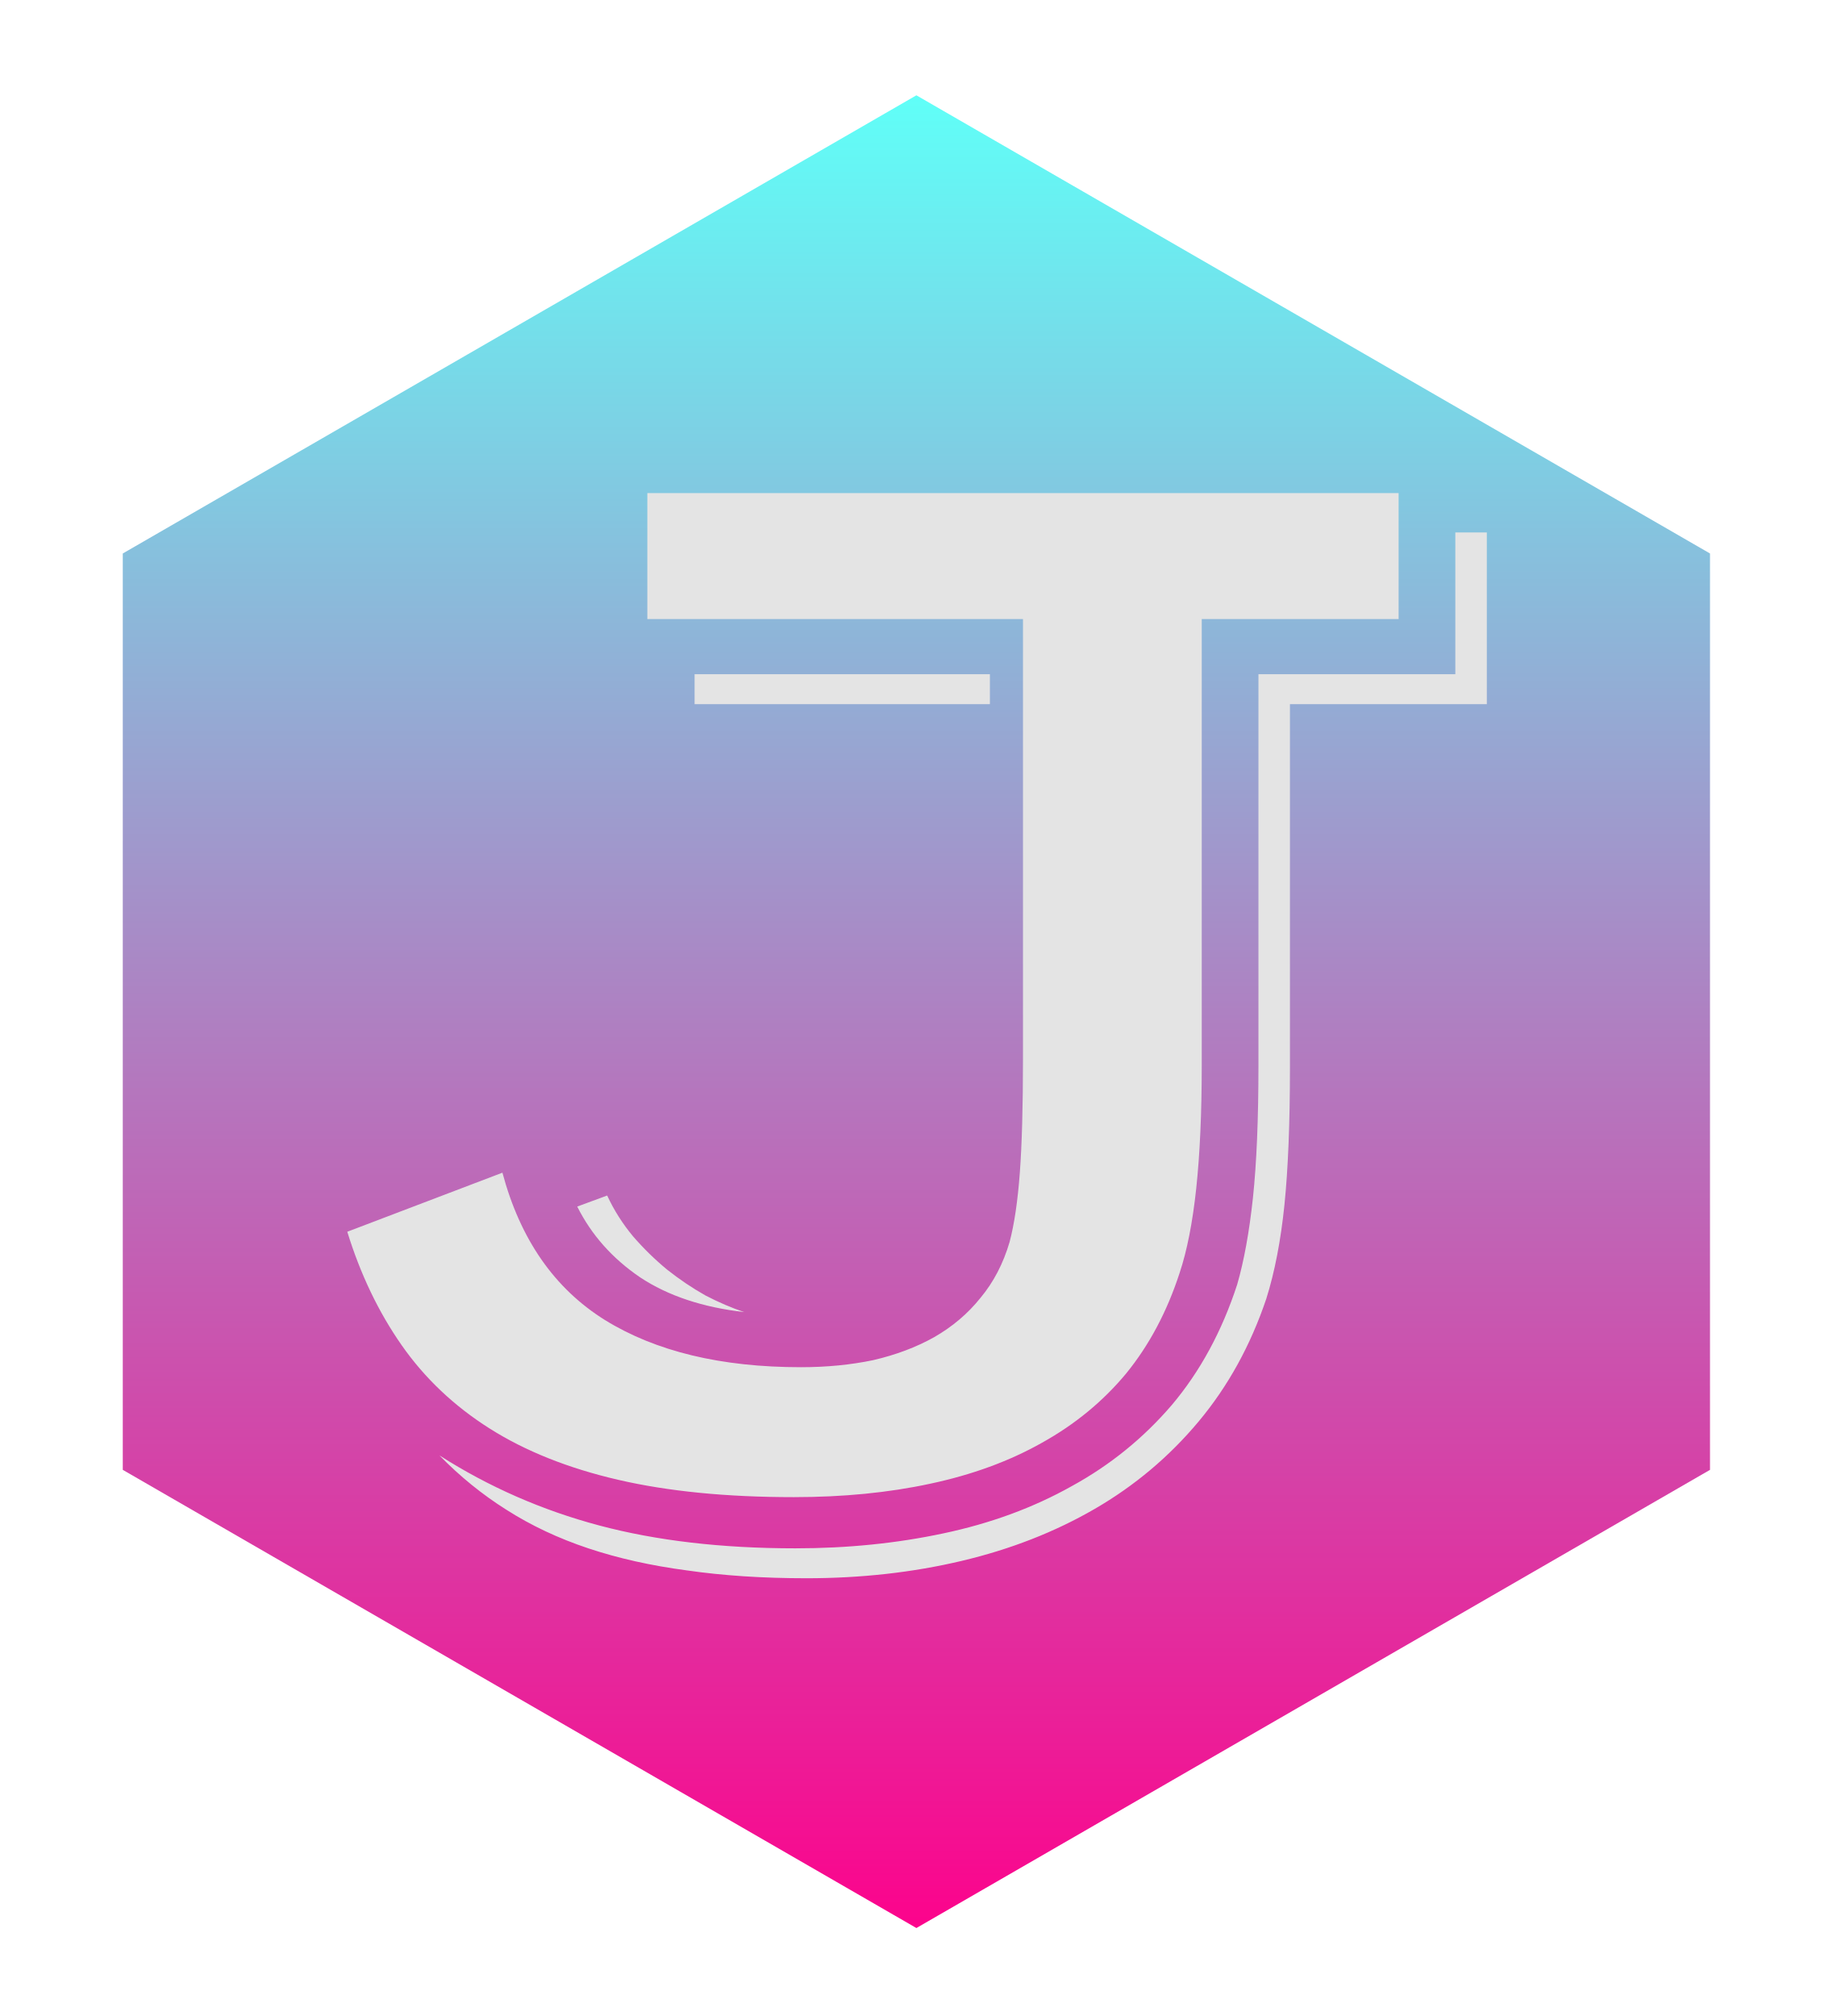
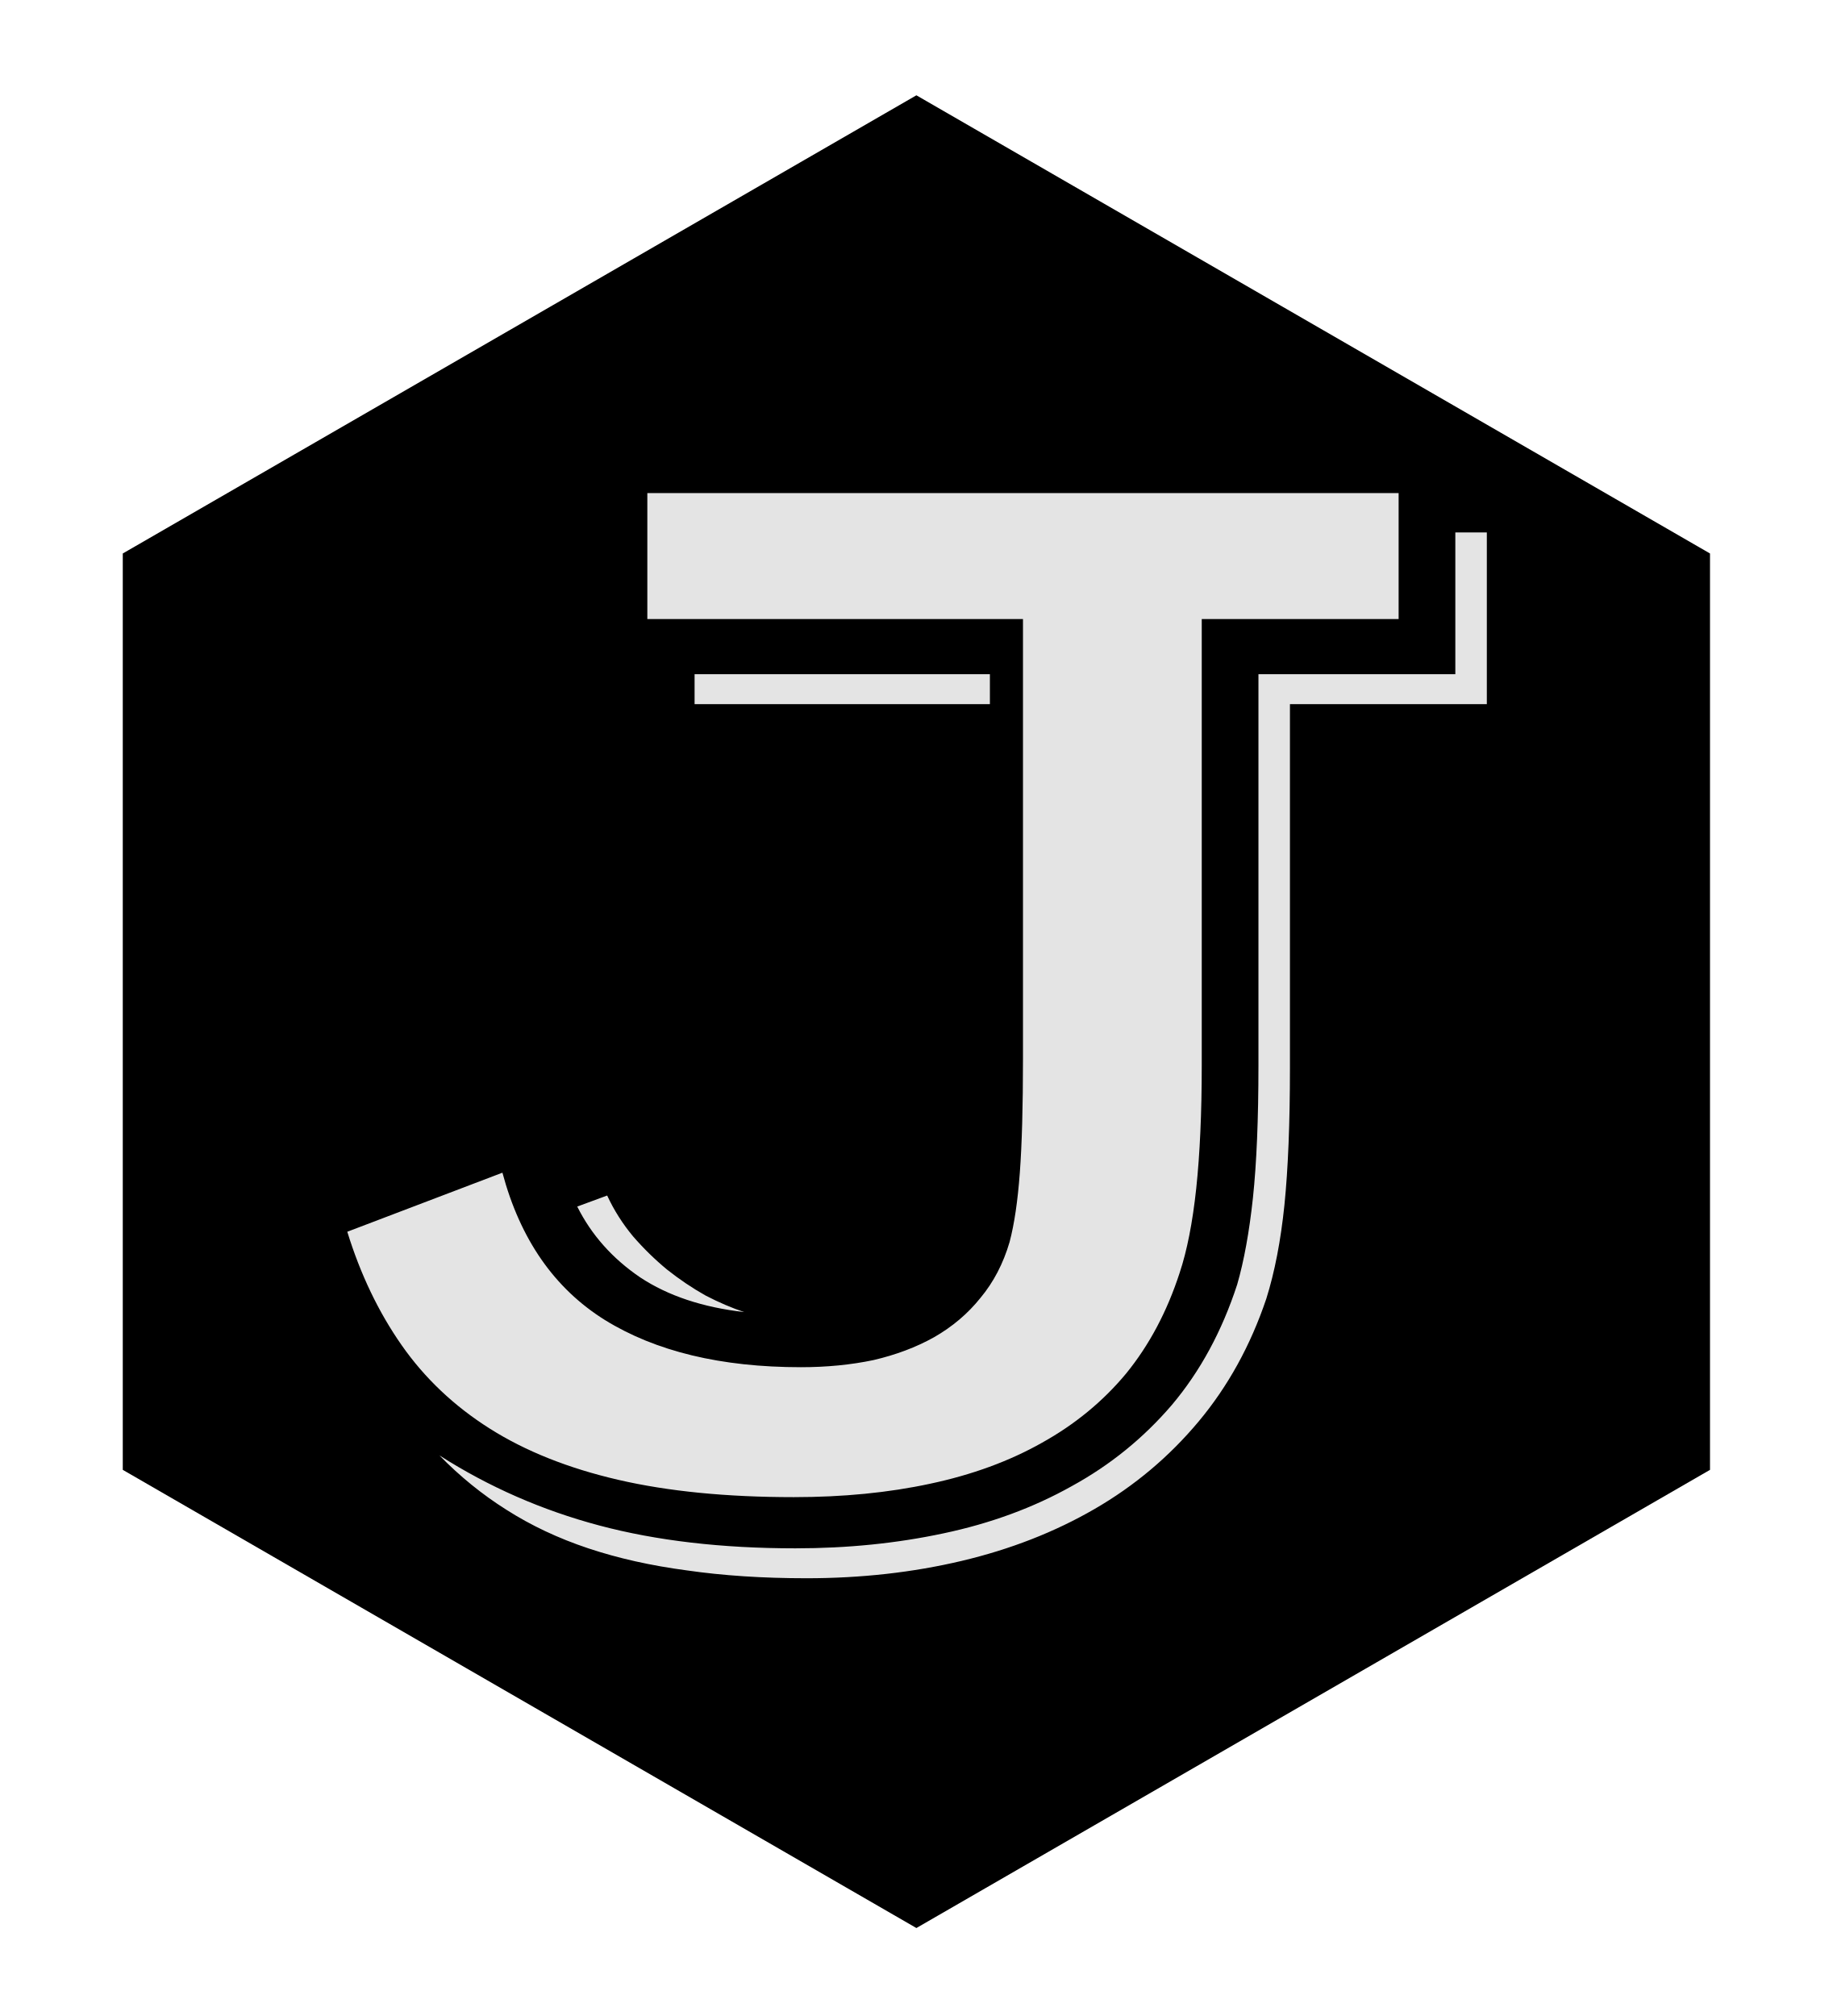
<svg xmlns="http://www.w3.org/2000/svg" width="250" height="275" viewBox="0 0 250 275" fill="none">
  <g id="Group 1">
    <path id="Polygon 2" d="M125 13L233.253 75.5V200.5L125 263L16.747 200.5V75.5L125 13Z" fill="url(#paint0_linear_167_34)" />
    <path id="J" d="M68.533 159.965C70.968 169.06 75.623 175.756 82.498 180.053C89.445 184.35 98.361 186.498 109.246 186.498C112.755 186.498 116.049 186.176 119.129 185.531C122.208 184.815 124.965 183.777 127.4 182.416C129.907 180.984 132.02 179.193 133.738 177.045C135.529 174.896 136.854 172.354 137.713 169.418C138.357 166.983 138.823 163.832 139.109 159.965C139.396 156.098 139.539 150.941 139.539 144.496V84.447H88.299V67.26H190.779V84.447H163.924V145.355C163.924 151.801 163.673 157.387 163.172 162.113C162.671 166.768 161.919 170.6 160.916 173.607C159.197 178.907 156.762 183.49 153.611 187.357C150.46 191.153 146.629 194.304 142.117 196.811C137.677 199.317 132.592 201.179 126.863 202.396C121.206 203.614 115.011 204.223 108.279 204.223C99.113 204.223 91.128 203.435 84.324 201.859C77.521 200.284 71.684 197.956 66.814 194.877C61.945 191.798 57.934 188.002 54.783 183.49C51.632 178.979 49.161 173.822 47.371 168.021L68.533 159.965ZM59.94 198.529C66.671 202.826 73.94 206.013 81.746 208.09C89.552 210.167 98.468 211.205 108.494 211.205C115.584 211.205 122.316 210.525 128.689 209.164C135.135 207.803 140.971 205.655 146.199 202.719C151.427 199.854 155.975 196.166 159.842 191.654C163.709 187.071 166.681 181.592 168.758 175.219C169.689 171.996 170.405 168.057 170.906 163.402C171.408 158.676 171.658 152.66 171.658 145.355V91.967H198.514V72.631H202.811V96.049H175.955V145.678C175.955 153.197 175.704 159.428 175.203 164.369C174.702 169.239 173.878 173.5 172.732 177.152C170.584 183.526 167.505 189.112 163.494 193.91C159.484 198.708 154.757 202.683 149.314 205.834C143.872 208.985 137.82 211.348 131.16 212.924C124.5 214.499 117.446 215.287 109.998 215.287C104.054 215.287 98.611 214.929 93.67 214.213C88.8 213.568 84.324 212.566 80.242 211.205C76.16 209.844 72.436 208.09 69.07 205.941C65.776 203.865 62.732 201.394 59.94 198.529ZM94.744 91.967H135.027V96.049H94.744V91.967ZM82.82 163.08C83.751 165.085 84.933 166.947 86.365 168.666C87.797 170.313 89.337 171.817 90.984 173.178C92.703 174.538 94.458 175.72 96.248 176.723C98.038 177.654 99.793 178.406 101.512 178.979C95.854 178.334 91.128 176.758 87.332 174.252C83.537 171.674 80.672 168.451 78.738 164.584L82.82 163.08Z" fill="#E4E4E4" />
  </g>
  <defs>
    <linearGradient id="paint0_linear_167_34" x1="125" y1="13" x2="125" y2="263" gradientUnits="userSpaceOnUse">
-       <stop stop-color="#60FFF8" />
-       <stop offset="1" stop-color="#FC038C" />
+       <stop stopColor="#60FFF8" />
+       <stop offset="1" stopColor="#FC038C" />
    </linearGradient>
  </defs>
</svg>
